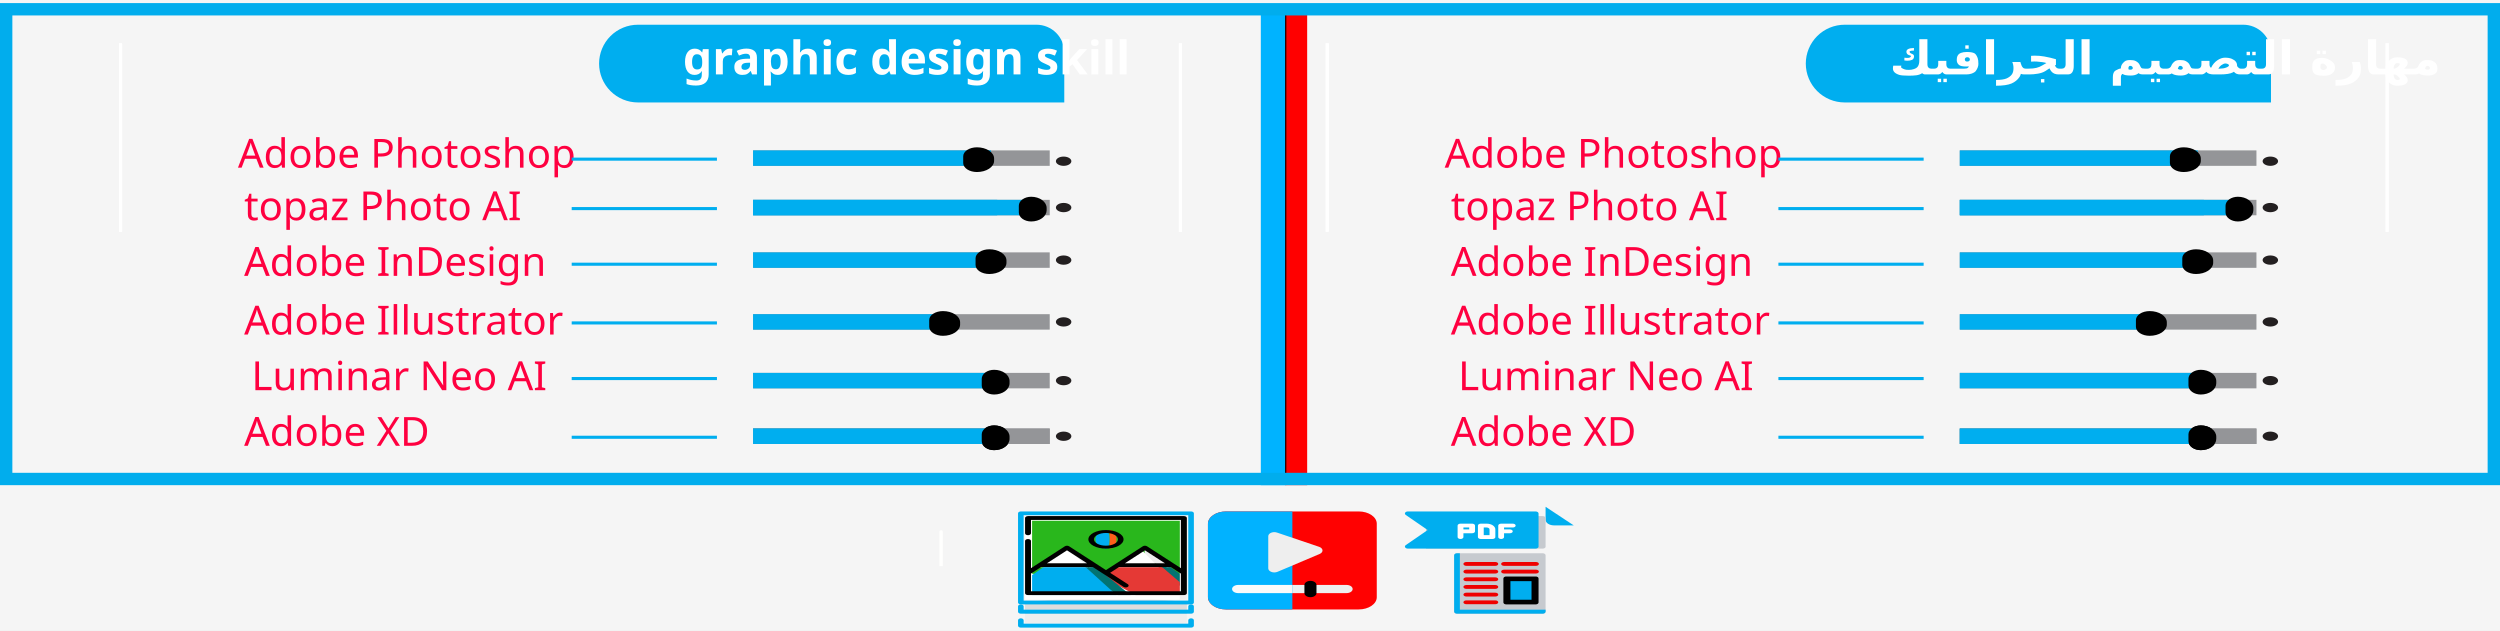
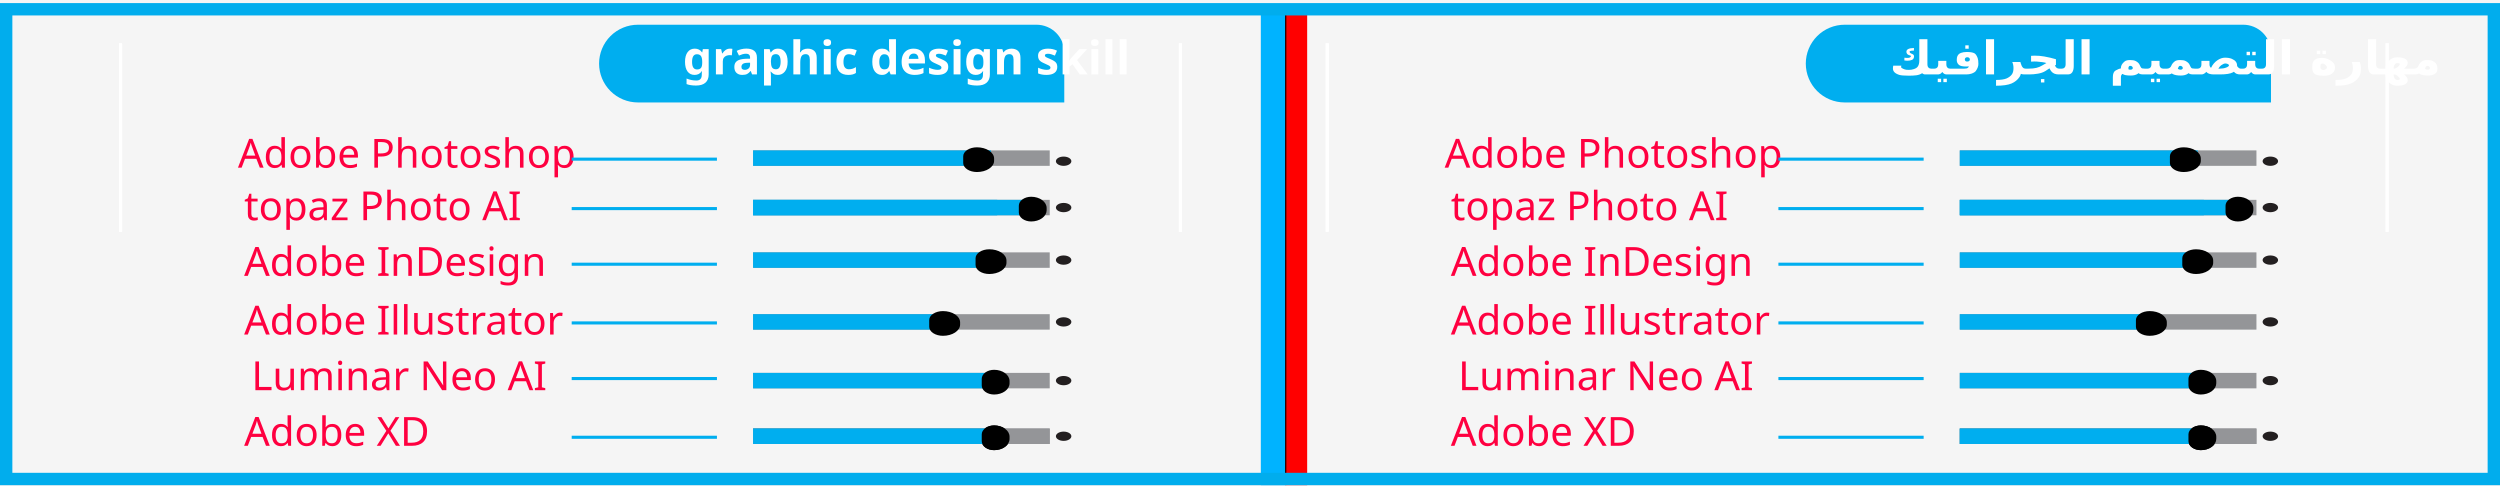
- <svg xmlns="http://www.w3.org/2000/svg" width="809" height="204" viewBox="0 0 809 204" fill="none">
-   <rect width="809" height="204" fill="#F5F5F5" />
+ <svg xmlns="http://www.w3.org/2000/svg" width="809" height="157" viewBox="0 0 809 157" fill="none">
+   <rect width="809" height="157" fill="#F5F5F5" />
  <g filter="url(#filter0_d_0_1)">
    <mask id="path-1-inside-1_0_1" fill="white">
      <path d="M725.492 1H469.492H725.492Z" />
    </mask>
    <path d="M725.492 1H469.492H725.492Z" fill="#231F20" />
    <path d="M725.492 1H469.492H725.492Z" stroke="black" stroke-width="0.6" mask="url(#path-1-inside-1_0_1)" />
  </g>
  <path d="M429.492 14L429.492 75" stroke="white" />
  <path d="M429.492 14L429.492 75" stroke="white" />
  <path d="M596.931 8H725.909C727.089 8 728.257 8.232 729.347 8.684C730.436 9.135 731.427 9.797 732.261 10.631C733.095 11.465 733.757 12.456 734.208 13.545C734.66 14.635 734.892 15.803 734.892 16.983V33.152H596.931C593.596 33.152 590.397 31.827 588.038 29.469C585.68 27.11 584.355 23.911 584.355 20.576C584.355 17.241 585.68 14.042 588.038 11.683C590.397 9.325 593.596 8 596.931 8Z" fill="#00AEEF" />
  <text fill="white" xml:space="preserve" style="white-space: pre" font-family="Harmattan" font-size="15" font-weight="bold" letter-spacing="0em">
    <tspan x="611.492" y="24.087">مهارة التصميم الجرافيك</tspan>
  </text>
  <path d="M734.684 53.668C736.065 53.668 737.184 52.996 737.184 52.168C737.184 51.34 736.065 50.668 734.684 50.668C733.303 50.668 732.184 51.34 732.184 52.168C732.184 52.996 733.303 53.668 734.684 53.668Z" fill="#231F20" />
  <path d="M734.684 85.668C736.065 85.668 737.184 84.996 737.184 84.168C737.184 83.34 736.065 82.668 734.684 82.668C733.303 82.668 732.184 83.34 732.184 84.168C732.184 84.996 733.303 85.668 734.684 85.668Z" fill="#231F20" />
  <path d="M734.684 68.668C736.065 68.668 737.184 67.996 737.184 67.168C737.184 66.34 736.065 65.668 734.684 65.668C733.303 65.668 732.184 66.34 732.184 67.168C732.184 67.996 733.303 68.668 734.684 68.668Z" fill="#231F20" />
  <path d="M734.684 105.668C736.065 105.668 737.184 104.996 737.184 104.168C737.184 103.34 736.065 102.668 734.684 102.668C733.303 102.668 732.184 103.34 732.184 104.168C732.184 104.996 733.303 105.668 734.684 105.668Z" fill="#231F20" />
  <path d="M734.684 124.668C736.065 124.668 737.184 123.996 737.184 123.168C737.184 122.34 736.065 121.668 734.684 121.668C733.303 121.668 732.184 122.34 732.184 123.168C732.184 123.996 733.303 124.668 734.684 124.668Z" fill="#231F20" />
  <path d="M734.684 142.668C736.065 142.668 737.184 141.996 737.184 141.168C737.184 140.34 736.065 139.668 734.684 139.668C733.303 139.668 732.184 140.34 732.184 141.168C732.184 141.996 733.303 142.668 734.684 142.668Z" fill="#231F20" />
  <path d="M730.184 81.668H634.184V86.668H730.184V81.668Z" fill="#949598" />
  <path d="M730.184 64.668H634.184V69.668H730.184V64.668Z" fill="#949598" />
  <path d="M730.184 101.668H634.184V106.668H730.184V101.668Z" fill="#949598" />
  <path d="M730.184 120.668H634.184V125.668H730.184V120.668Z" fill="#949598" />
  <path d="M730.184 138.668H634.184V143.668H730.184V138.668Z" fill="#949598" />
  <path d="M730.184 48.668H634.184V53.668H730.184V48.668Z" fill="#949598" />
  <path d="M713.184 81.668H634.184V86.668H713.184V81.668Z" fill="#00AEEF" />
  <path d="M713.184 64.668H634.184V69.668H713.184V64.668Z" fill="#00AEEF" />
  <path d="M722.184 64.668H634.184V69.668H722.184V64.668Z" fill="#00AEEF" />
  <path d="M696.184 101.668H634.184V106.668H696.184V101.668Z" fill="#00AEEF" />
  <path d="M712.184 120.668H634.184V125.668H712.184V120.668Z" fill="#00AEEF" />
  <path d="M712.184 138.668H634.184V143.668H712.184V138.668Z" fill="#00AEEF" />
  <path d="M711.184 48.668H634.184V53.668H711.184V48.668Z" fill="#00AEEF" />
  <path d="M710.629 80.668C712.102 80.668 713.515 81.052 714.557 81.734C715.599 82.417 716.184 83.343 716.184 84.308V85.025C716.185 85.503 716.041 85.977 715.762 86.419C715.484 86.861 715.074 87.263 714.559 87.601C714.043 87.939 713.43 88.207 712.756 88.391C712.081 88.574 711.359 88.668 710.629 88.668C710.045 88.668 709.466 88.593 708.927 88.446C708.387 88.299 707.897 88.085 707.484 87.814C707.072 87.543 706.744 87.222 706.521 86.868C706.298 86.514 706.183 86.135 706.184 85.753V83.58C706.184 82.808 706.652 82.067 707.486 81.521C708.319 80.975 709.45 80.668 710.629 80.668Z" fill="black" />
  <path d="M724.184 63.668C725.51 63.668 726.782 64.052 727.72 64.734C728.657 65.417 729.184 66.343 729.184 67.308V68.025C729.185 68.503 729.056 68.977 728.805 69.419C728.554 69.861 728.185 70.263 727.721 70.601C727.257 70.939 726.705 71.207 726.099 71.391C725.492 71.574 724.841 71.668 724.184 71.668C723.659 71.668 723.138 71.593 722.653 71.446C722.167 71.299 721.726 71.085 721.354 70.814C720.983 70.543 720.688 70.222 720.487 69.868C720.287 69.514 720.184 69.135 720.184 68.753V66.58C720.184 65.808 720.606 65.067 721.356 64.521C722.106 63.975 723.123 63.668 724.184 63.668Z" fill="black" />
  <path d="M695.629 100.668C697.102 100.668 698.515 101.051 699.557 101.734C700.599 102.417 701.184 103.343 701.184 104.308V105.025C701.185 105.503 701.041 105.977 700.762 106.419C700.484 106.861 700.074 107.262 699.559 107.601C699.043 107.939 698.43 108.208 697.756 108.391C697.081 108.574 696.359 108.668 695.629 108.668C695.045 108.668 694.466 108.593 693.927 108.446C693.387 108.299 692.897 108.085 692.484 107.814C692.072 107.543 691.744 107.222 691.521 106.868C691.298 106.515 691.183 106.136 691.184 105.753V103.58C691.184 102.808 691.652 102.067 692.486 101.521C693.319 100.975 694.45 100.668 695.629 100.668Z" fill="black" />
  <path d="M712.184 119.668C713.51 119.668 714.782 120.051 715.72 120.734C716.657 121.417 717.184 122.343 717.184 123.308V124.025C717.185 124.503 717.056 124.977 716.805 125.419C716.554 125.861 716.185 126.262 715.721 126.601C715.257 126.939 714.705 127.208 714.099 127.391C713.492 127.574 712.841 127.668 712.184 127.668C711.659 127.668 711.138 127.593 710.653 127.446C710.167 127.299 709.726 127.085 709.354 126.814C708.983 126.543 708.688 126.222 708.487 125.868C708.287 125.515 708.184 125.136 708.184 124.753V122.58C708.184 121.808 708.606 121.067 709.356 120.521C710.106 119.975 711.123 119.668 712.184 119.668Z" fill="black" />
  <path d="M712.184 137.668C713.51 137.668 714.782 138.051 715.72 138.734C716.657 139.417 717.184 140.343 717.184 141.308V142.025C717.185 142.503 717.056 142.977 716.805 143.419C716.554 143.861 716.185 144.262 715.721 144.601C715.257 144.939 714.705 145.208 714.099 145.391C713.492 145.574 712.841 145.668 712.184 145.668C711.659 145.668 711.138 145.593 710.653 145.446C710.167 145.299 709.726 145.085 709.354 144.814C708.983 144.543 708.688 144.222 708.487 143.868C708.287 143.515 708.184 143.136 708.184 142.753V140.58C708.184 139.808 708.606 139.067 709.356 138.521C710.106 137.975 711.123 137.668 712.184 137.668Z" fill="black" />
  <path d="M706.629 47.668C708.102 47.668 709.515 48.051 710.557 48.734C711.599 49.417 712.184 50.343 712.184 51.308V52.025C712.185 52.503 712.041 52.977 711.762 53.419C711.484 53.861 711.074 54.263 710.559 54.601C710.043 54.939 709.43 55.208 708.756 55.391C708.081 55.574 707.359 55.668 706.629 55.668C706.045 55.668 705.466 55.593 704.927 55.446C704.387 55.3 703.897 55.085 703.484 54.814C703.072 54.543 702.744 54.222 702.521 53.868C702.298 53.514 702.183 53.136 702.184 52.753V50.58C702.184 49.808 702.652 49.067 703.486 48.521C704.319 47.975 705.45 47.668 706.629 47.668Z" fill="black" />
  <path d="M730.184 138.668H634.184V143.668H730.184V138.668Z" fill="#949598" />
  <path d="M712.184 138.668H634.184V143.668H712.184V138.668Z" fill="#00AEEF" />
  <path d="M712.184 137.668C713.51 137.668 714.782 138.051 715.72 138.734C716.657 139.417 717.184 140.343 717.184 141.308V142.025C717.185 142.503 717.056 142.977 716.805 143.419C716.554 143.861 716.185 144.262 715.721 144.601C715.257 144.939 714.705 145.208 714.099 145.391C713.492 145.574 712.841 145.668 712.184 145.668C711.659 145.668 711.138 145.593 710.653 145.446C710.167 145.299 709.726 145.085 709.354 144.814C708.983 144.543 708.688 144.222 708.487 143.868C708.287 143.515 708.184 143.136 708.184 142.753V140.58C708.184 139.808 708.606 139.067 709.356 138.521C710.106 137.975 711.123 137.668 712.184 137.668Z" fill="black" />
  <text fill="#FF0040" xml:space="preserve" style="white-space: pre" font-family="Bahij TheSansArabic" font-size="13" font-weight="500" letter-spacing="0em">
    <tspan x="469.492" y="89.261">Adobe InDesign</tspan>
  </text>
  <text fill="#FF0040" xml:space="preserve" style="white-space: pre" font-family="Bahij TheSansArabic" font-size="13" font-weight="500" letter-spacing="0em">
    <tspan x="469.492" y="108.261">Adobe Illustrator</tspan>
  </text>
  <text fill="#FF0040" xml:space="preserve" style="white-space: pre" font-family="Bahij TheSansArabic" font-size="13" font-weight="500" letter-spacing="0em">
    <tspan x="468.492" y="126.261"> Luminar Neo AI</tspan>
  </text>
  <text fill="#FF0040" xml:space="preserve" style="white-space: pre" font-family="Bahij TheSansArabic" font-size="13" font-weight="500" letter-spacing="0em">
    <tspan x="469.492" y="144.261">Adobe XD</tspan>
  </text>
  <text fill="#FF0040" xml:space="preserve" style="white-space: pre" font-family="Bahij TheSansArabic" font-size="13" font-weight="500" letter-spacing="0em">
    <tspan x="469.492" y="71.261">topaz Photo AI</tspan>
  </text>
  <text fill="#FF0040" xml:space="preserve" style="white-space: pre" font-family="Bahij TheSansArabic" font-size="13" font-weight="500" letter-spacing="0em">
    <tspan x="467.492" y="54.261">Adobe Photoshop</tspan>
  </text>
  <path d="M622.492 52H575.492V51H622.492V52Z" fill="#00AEEF" />
  <path d="M622.492 68H575.492V67H622.492V68Z" fill="#00AEEF" />
  <path d="M622.492 105H575.492V104H622.492V105Z" fill="#00AEEF" />
  <path d="M622.492 123H575.492V122H622.492V123Z" fill="#00AEEF" />
  <path d="M622.492 142H575.492V141H622.492V142Z" fill="#00AEEF" />
  <path d="M622.492 86H575.492V85H622.492V86Z" fill="#00AEEF" />
  <path d="M772.492 14L772.492 75" stroke="white" />
  <path d="M772.492 14L772.492 75" stroke="white" />
  <g filter="url(#filter1_d_0_1)">
    <mask id="path-48-inside-2_0_1" fill="white">
      <path d="M335 1H79H335Z" />
    </mask>
    <path d="M335 1H79H335Z" fill="#231F20" />
    <path d="M335 1H79H335Z" stroke="black" stroke-width="0.6" mask="url(#path-48-inside-2_0_1)" />
  </g>
  <path d="M39 14L39 75" stroke="white" />
  <path d="M39 14L39 75" stroke="white" />
  <path d="M206.439 8H335.417C336.596 8 337.765 8.232 338.854 8.684C339.944 9.135 340.935 9.797 341.769 10.631C342.603 11.465 343.265 12.456 343.716 13.545C344.167 14.635 344.4 15.803 344.4 16.983V33.152H206.439C203.103 33.152 199.905 31.827 197.546 29.469C195.188 27.11 193.863 23.911 193.863 20.576C193.863 17.241 195.188 14.042 197.546 11.683C199.905 9.325 203.103 8 206.439 8Z" fill="#00AEEF" />
  <text fill="white" xml:space="preserve" style="white-space: pre" font-family="Harmattan" font-size="15" font-weight="bold" letter-spacing="0em">
    <tspan x="221" y="24.087">graphic design skill</tspan>
  </text>
  <path d="M344.192 53.668C345.573 53.668 346.692 52.996 346.692 52.168C346.692 51.34 345.573 50.668 344.192 50.668C342.811 50.668 341.692 51.34 341.692 52.168C341.692 52.996 342.811 53.668 344.192 53.668Z" fill="#231F20" />
  <path d="M344.192 85.668C345.573 85.668 346.692 84.996 346.692 84.168C346.692 83.34 345.573 82.668 344.192 82.668C342.811 82.668 341.692 83.34 341.692 84.168C341.692 84.996 342.811 85.668 344.192 85.668Z" fill="#231F20" />
  <path d="M344.192 68.668C345.573 68.668 346.692 67.996 346.692 67.168C346.692 66.34 345.573 65.668 344.192 65.668C342.811 65.668 341.692 66.34 341.692 67.168C341.692 67.996 342.811 68.668 344.192 68.668Z" fill="#231F20" />
  <path d="M344.192 105.668C345.573 105.668 346.692 104.996 346.692 104.168C346.692 103.34 345.573 102.668 344.192 102.668C342.811 102.668 341.692 103.34 341.692 104.168C341.692 104.996 342.811 105.668 344.192 105.668Z" fill="#231F20" />
  <path d="M344.192 124.668C345.573 124.668 346.692 123.996 346.692 123.168C346.692 122.34 345.573 121.668 344.192 121.668C342.811 121.668 341.692 122.34 341.692 123.168C341.692 123.996 342.811 124.668 344.192 124.668Z" fill="#231F20" />
  <path d="M344.192 142.668C345.573 142.668 346.692 141.996 346.692 141.168C346.692 140.34 345.573 139.668 344.192 139.668C342.811 139.668 341.692 140.34 341.692 141.168C341.692 141.996 342.811 142.668 344.192 142.668Z" fill="#231F20" />
  <path d="M339.692 81.668H243.692V86.668H339.692V81.668Z" fill="#949598" />
  <path d="M339.692 64.668H243.692V69.668H339.692V64.668Z" fill="#949598" />
  <path d="M339.692 101.668H243.692V106.668H339.692V101.668Z" fill="#949598" />
  <path d="M339.692 120.668H243.692V125.668H339.692V120.668Z" fill="#949598" />
  <path d="M339.692 138.668H243.692V143.668H339.692V138.668Z" fill="#949598" />
  <path d="M339.692 48.668H243.692V53.668H339.692V48.668Z" fill="#949598" />
  <path d="M322.692 81.668H243.692V86.668H322.692V81.668Z" fill="#00AEEF" />
  <path d="M322.692 64.668H243.692V69.668H322.692V64.668Z" fill="#00AEEF" />
  <path d="M331.692 64.668H243.692V69.668H331.692V64.668Z" fill="#00AEEF" />
  <path d="M305.692 101.668H243.692V106.668H305.692V101.668Z" fill="#00AEEF" />
  <path d="M321.692 120.668H243.692V125.668H321.692V120.668Z" fill="#00AEEF" />
  <path d="M321.692 138.668H243.692V143.668H321.692V138.668Z" fill="#00AEEF" />
  <path d="M320.692 48.668H243.692V53.668H320.692V48.668Z" fill="#00AEEF" />
  <path d="M320.137 80.668C321.61 80.668 323.023 81.052 324.065 81.734C325.107 82.417 325.692 83.343 325.692 84.308V85.025C325.692 85.503 325.549 85.977 325.27 86.419C324.991 86.861 324.582 87.263 324.066 87.601C323.55 87.939 322.938 88.207 322.263 88.391C321.589 88.574 320.866 88.668 320.137 88.668C319.552 88.668 318.974 88.593 318.435 88.446C317.895 88.299 317.405 88.085 316.992 87.814C316.579 87.543 316.252 87.222 316.029 86.868C315.806 86.514 315.691 86.135 315.692 85.753V83.58C315.692 82.808 316.16 82.067 316.994 81.521C317.827 80.975 318.958 80.668 320.137 80.668Z" fill="black" />
  <path d="M333.692 63.668C335.018 63.668 336.29 64.052 337.227 64.734C338.165 65.417 338.692 66.343 338.692 67.308V68.025C338.692 68.503 338.563 68.977 338.312 69.419C338.061 69.861 337.693 70.263 337.229 70.601C336.765 70.939 336.213 71.207 335.606 71.391C334.999 71.574 334.349 71.668 333.692 71.668C333.166 71.668 332.646 71.593 332.16 71.446C331.675 71.299 331.234 71.085 330.862 70.814C330.491 70.543 330.196 70.222 329.995 69.868C329.794 69.514 329.691 69.135 329.692 68.753V66.58C329.692 65.808 330.113 65.067 330.864 64.521C331.614 63.975 332.631 63.668 333.692 63.668Z" fill="black" />
  <path d="M305.137 100.668C306.61 100.668 308.023 101.051 309.065 101.734C310.107 102.417 310.692 103.343 310.692 104.308V105.025C310.692 105.503 310.549 105.977 310.27 106.419C309.991 106.861 309.582 107.262 309.066 107.601C308.55 107.939 307.938 108.208 307.263 108.391C306.589 108.574 305.866 108.668 305.137 108.668C304.552 108.668 303.974 108.593 303.435 108.446C302.895 108.299 302.405 108.085 301.992 107.814C301.579 107.543 301.252 107.222 301.029 106.868C300.806 106.515 300.691 106.136 300.692 105.753V103.58C300.692 102.808 301.16 102.067 301.994 101.521C302.827 100.975 303.958 100.668 305.137 100.668Z" fill="black" />
  <path d="M321.692 119.668C323.018 119.668 324.29 120.051 325.227 120.734C326.165 121.417 326.692 122.343 326.692 123.308V124.025C326.692 124.503 326.563 124.977 326.312 125.419C326.061 125.861 325.693 126.262 325.229 126.601C324.765 126.939 324.213 127.208 323.606 127.391C322.999 127.574 322.349 127.668 321.692 127.668C321.166 127.668 320.646 127.593 320.16 127.446C319.675 127.299 319.234 127.085 318.862 126.814C318.491 126.543 318.196 126.222 317.995 125.868C317.794 125.515 317.691 125.136 317.692 124.753V122.58C317.692 121.808 318.113 121.067 318.864 120.521C319.614 119.975 320.631 119.668 321.692 119.668Z" fill="black" />
  <path d="M321.692 137.668C323.018 137.668 324.29 138.051 325.227 138.734C326.165 139.417 326.692 140.343 326.692 141.308V142.025C326.692 142.503 326.563 142.977 326.312 143.419C326.061 143.861 325.693 144.262 325.229 144.601C324.765 144.939 324.213 145.208 323.606 145.391C322.999 145.574 322.349 145.668 321.692 145.668C321.166 145.668 320.646 145.593 320.16 145.446C319.675 145.299 319.234 145.085 318.862 144.814C318.491 144.543 318.196 144.222 317.995 143.868C317.794 143.515 317.691 143.136 317.692 142.753V140.58C317.692 139.808 318.113 139.067 318.864 138.521C319.614 137.975 320.631 137.668 321.692 137.668Z" fill="black" />
  <path d="M316.137 47.668C317.61 47.668 319.023 48.051 320.065 48.734C321.107 49.417 321.692 50.343 321.692 51.308V52.025C321.692 52.503 321.549 52.977 321.27 53.419C320.991 53.861 320.582 54.263 320.066 54.601C319.55 54.939 318.938 55.208 318.263 55.391C317.589 55.574 316.866 55.668 316.137 55.668C315.552 55.668 314.974 55.593 314.435 55.446C313.895 55.3 313.405 55.085 312.992 54.814C312.579 54.543 312.252 54.222 312.029 53.868C311.806 53.514 311.691 53.136 311.692 52.753V50.58C311.692 49.808 312.16 49.067 312.994 48.521C313.827 47.975 314.958 47.668 316.137 47.668Z" fill="black" />
  <path d="M339.692 138.668H243.692V143.668H339.692V138.668Z" fill="#949598" />
  <path d="M321.692 138.668H243.692V143.668H321.692V138.668Z" fill="#00AEEF" />
  <path d="M321.692 137.668C323.018 137.668 324.29 138.051 325.227 138.734C326.165 139.417 326.692 140.343 326.692 141.308V142.025C326.692 142.503 326.563 142.977 326.312 143.419C326.061 143.861 325.693 144.262 325.229 144.601C324.765 144.939 324.213 145.208 323.606 145.391C322.999 145.574 322.349 145.668 321.692 145.668C321.166 145.668 320.646 145.593 320.16 145.446C319.675 145.299 319.234 145.085 318.862 144.814C318.491 144.543 318.196 144.222 317.995 143.868C317.794 143.515 317.691 143.136 317.692 142.753V140.58C317.692 139.808 318.113 139.067 318.864 138.521C319.614 137.975 320.631 137.668 321.692 137.668Z" fill="black" />
  <text fill="#FF0040" xml:space="preserve" style="white-space: pre" font-family="Bahij TheSansArabic" font-size="13" font-weight="500" letter-spacing="0em">
    <tspan x="79" y="89.261">Adobe InDesign</tspan>
  </text>
  <text fill="#FF0040" xml:space="preserve" style="white-space: pre" font-family="Bahij TheSansArabic" font-size="13" font-weight="500" letter-spacing="0em">
    <tspan x="79" y="108.261">Adobe Illustrator</tspan>
  </text>
  <text fill="#FF0040" xml:space="preserve" style="white-space: pre" font-family="Bahij TheSansArabic" font-size="13" font-weight="500" letter-spacing="0em">
    <tspan x="78" y="126.261"> Luminar Neo AI</tspan>
  </text>
  <text fill="#FF0040" xml:space="preserve" style="white-space: pre" font-family="Bahij TheSansArabic" font-size="13" font-weight="500" letter-spacing="0em">
    <tspan x="79" y="144.261">Adobe XD</tspan>
  </text>
  <text fill="#FF0040" xml:space="preserve" style="white-space: pre" font-family="Bahij TheSansArabic" font-size="13" font-weight="500" letter-spacing="0em">
    <tspan x="79" y="71.261">topaz Photo AI</tspan>
  </text>
  <text fill="#FF0040" xml:space="preserve" style="white-space: pre" font-family="Bahij TheSansArabic" font-size="13" font-weight="500" letter-spacing="0em">
    <tspan x="77" y="54.261">Adobe Photoshop</tspan>
  </text>
  <path d="M232 52H185V51H232V52Z" fill="#00AEEF" />
  <path d="M232 68H185V67H232V68Z" fill="#00AEEF" />
  <path d="M232 105H185V104H232V105Z" fill="#00AEEF" />
  <path d="M232 123H185V122H232V123Z" fill="#00AEEF" />
  <path d="M232 142H185V141H232V142Z" fill="#00AEEF" />
  <path d="M232 86H185V85H232V86Z" fill="#00AEEF" />
  <path d="M382 14L382 75" stroke="white" />
  <path d="M382 14L382 75" stroke="white" />
  <rect x="408" y="2" width="15" height="155" fill="url(#paint0_linear_0_1)" />
  <rect x="2" y="-2" width="805" height="152" transform="matrix(1 0 0 -1 0 153)" stroke="#01ADED" stroke-width="4" />
-   <path d="M439.67 165.504H396.746C393.514 165.504 390.893 167.279 390.893 169.468V193.251C390.893 195.44 393.514 197.214 396.746 197.214H439.67C442.902 197.214 445.523 195.44 445.523 193.251V169.468C445.523 167.279 442.902 165.504 439.67 165.504Z" fill="#FF0101" />
-   <path d="M435.767 191.93H400.648C400.13 191.93 399.634 191.79 399.268 191.543C398.902 191.295 398.697 190.959 398.697 190.608C398.697 190.258 398.902 189.922 399.268 189.674C399.634 189.426 400.13 189.287 400.648 189.287H435.767C436.285 189.287 436.781 189.426 437.147 189.674C437.513 189.922 437.718 190.258 437.718 190.608C437.718 190.959 437.513 191.295 437.147 191.543C436.781 191.79 436.285 191.93 435.767 191.93Z" fill="#EEEEEE" />
-   <path d="M424.062 193.251C423.544 193.251 423.048 193.112 422.682 192.864C422.316 192.616 422.111 192.28 422.111 191.93V189.287C422.111 188.937 422.316 188.601 422.682 188.353C423.048 188.105 423.544 187.966 424.062 187.966C424.579 187.966 425.076 188.105 425.442 188.353C425.807 188.601 426.013 188.937 426.013 189.287V191.93C426.013 192.28 425.807 192.616 425.442 192.864C425.076 193.112 424.579 193.251 424.062 193.251Z" fill="black" />
-   <path d="M396.746 165.504C395.194 165.504 393.705 165.922 392.607 166.665C391.51 167.408 390.893 168.416 390.893 169.468V193.251C390.893 194.302 391.51 195.31 392.607 196.053C393.705 196.797 395.194 197.214 396.746 197.214H418.208V165.504H396.746Z" fill="#01B2FF" />
-   <path d="M400.648 189.287C400.13 189.287 399.634 189.426 399.268 189.674C398.902 189.922 398.697 190.258 398.697 190.608C398.697 190.959 398.902 191.295 399.268 191.543C399.634 191.79 400.13 191.93 400.648 191.93H418.208V189.287H400.648Z" fill="#FAFAFA" />
-   <path d="M413.234 172.335C412.937 172.233 412.606 172.185 412.274 172.195C411.942 172.204 411.618 172.271 411.335 172.389C411.052 172.506 410.817 172.671 410.654 172.868C410.492 173.064 410.406 173.285 410.405 173.511V183.922C410.407 184.158 410.502 184.388 410.681 184.59C410.859 184.793 411.114 184.959 411.419 185.072C411.702 185.187 412.026 185.246 412.356 185.244C412.721 185.244 413.079 185.176 413.39 185.045L418.209 182.997V174.013L413.234 172.335Z" fill="#00AEEF" />
-   <path d="M426.891 176.959L413.234 172.335C412.937 172.233 412.606 172.185 412.274 172.195C411.942 172.204 411.618 172.271 411.335 172.389C411.052 172.506 410.817 172.671 410.654 172.868C410.492 173.064 410.406 173.285 410.405 173.511V183.922C410.407 184.158 410.502 184.388 410.681 184.59C410.859 184.793 411.114 184.959 411.419 185.072C411.702 185.187 412.026 185.246 412.356 185.244C412.721 185.244 413.079 185.176 413.39 185.045L427.047 179.258C427.343 179.133 427.584 178.957 427.745 178.748C427.906 178.539 427.982 178.305 427.964 178.069C427.946 177.836 427.837 177.611 427.648 177.416C427.46 177.221 427.199 177.064 426.891 176.959Z" fill="#EEEEEE" />
-   <path d="M502.885 170.015H509.259L500.154 164V168.211C500.154 169.207 501.377 170.015 502.885 170.015Z" fill="#00AEEF" />
-   <path d="M499.161 167.008H461.457V177.534H499.161C499.709 177.534 500.154 177.272 500.154 176.949V167.593C500.154 167.27 499.709 167.008 499.161 167.008Z" fill="#C6CACF" />
-   <path d="M496.908 177.534H455.601C454.737 177.534 454.304 176.814 454.915 176.393L461.989 171.519L454.915 166.645C454.304 166.224 454.737 165.504 455.601 165.504H496.908C497.444 165.504 497.878 165.803 497.878 166.172V176.866C497.878 177.235 497.444 177.534 496.908 177.534Z" fill="#00AEEF" />
-   <path d="M476.377 169.455H472.619C472.101 169.455 471.68 169.733 471.68 170.076V173.8C471.68 174.142 472.101 174.42 472.619 174.42C473.138 174.42 473.559 174.142 473.559 173.8V172.558H476.377C476.896 172.558 477.317 172.28 477.317 171.938V170.076C477.317 169.733 476.896 169.455 476.377 169.455ZM475.438 171.317H473.559V170.696H475.438V171.317Z" fill="white" />
-   <path d="M481.074 169.455H479.195C478.677 169.455 478.256 169.733 478.256 170.076V173.8C478.256 174.142 478.677 174.42 479.195 174.42H482.953C483.472 174.42 483.893 174.142 483.893 173.8V171.317C483.893 170.29 482.629 169.455 481.074 169.455ZM482.014 173.179H480.135V170.696H481.074C481.592 170.696 482.014 170.975 482.014 171.317L482.014 173.179Z" fill="white" />
-   <path d="M489.53 169.455H485.772C485.253 169.455 484.832 169.733 484.832 170.076V173.8C484.832 174.142 485.253 174.42 485.772 174.42C486.29 174.42 486.711 174.142 486.711 173.8V172.558H488.59C489.109 172.558 489.53 172.28 489.53 171.938C489.53 171.595 489.109 171.317 488.59 171.317H486.711V170.696H489.53C490.048 170.696 490.469 170.418 490.469 170.076C490.469 169.733 490.048 169.455 489.53 169.455Z" fill="white" />
-   <path d="M499.229 198.587H471.487C470.977 198.587 470.563 198.295 470.563 197.936V179.69C470.563 179.33 470.977 179.038 471.487 179.038H499.229C499.74 179.038 500.154 179.33 500.154 179.69V197.936C500.154 198.296 499.74 198.587 499.229 198.587Z" fill="#C6CACF" />
-   <path d="M472.412 197.284V179.038H471.487C470.977 179.038 470.563 179.33 470.563 179.69V197.936C470.563 198.296 470.977 198.587 471.487 198.587H499.229C499.74 198.587 500.154 198.295 500.154 197.936V197.284H472.412Z" fill="#00AEEF" />
-   <path d="M497.002 195.579H487.372C486.888 195.579 486.496 195.291 486.496 194.935V187.201C486.496 186.845 486.888 186.557 487.372 186.557H497.002C497.486 186.557 497.878 186.845 497.878 187.201V194.935C497.878 195.291 497.486 195.579 497.002 195.579Z" fill="black" />
-   <path d="M495.601 188.061H488.772V194.076H495.601V188.061Z" fill="#00AEEF" />
-   <path d="M497.046 183.108H486.712C486.193 183.108 485.772 182.831 485.772 182.488C485.772 182.145 486.193 181.867 486.712 181.867H497.046C497.565 181.867 497.985 182.145 497.985 182.488C497.985 182.831 497.565 183.108 497.046 183.108Z" fill="#EF0000" />
-   <path d="M497.046 185.591H486.712C486.193 185.591 485.772 185.313 485.772 184.97C485.772 184.627 486.193 184.35 486.712 184.35H497.046C497.565 184.35 497.985 184.628 497.985 184.97C497.985 185.313 497.565 185.591 497.046 185.591Z" fill="#EF0000" />
-   <path d="M483.893 183.108H474.498C473.979 183.108 473.558 182.831 473.558 182.488C473.558 182.145 473.979 181.867 474.498 181.867H483.893C484.412 181.867 484.832 182.145 484.832 182.488C484.832 182.831 484.411 183.108 483.893 183.108Z" fill="#EF0000" />
-   <path d="M483.892 185.591H474.498C473.979 185.591 473.558 185.313 473.558 184.97C473.558 184.627 473.979 184.35 474.498 184.35H483.892C484.411 184.35 484.832 184.628 484.832 184.97C484.832 185.313 484.411 185.591 483.892 185.591Z" fill="#EF0000" />
-   <path d="M483.892 188.074H474.498C473.979 188.074 473.558 187.796 473.558 187.454C473.558 187.111 473.979 186.833 474.498 186.833H483.892C484.411 186.833 484.832 187.111 484.832 187.454C484.832 187.796 484.411 188.074 483.892 188.074Z" fill="#EF0000" />
-   <path d="M483.892 190.556H474.498C473.979 190.556 473.558 190.278 473.558 189.935C473.558 189.592 473.979 189.314 474.498 189.314H483.892C484.411 189.314 484.832 189.592 484.832 189.935C484.832 190.278 484.411 190.556 483.892 190.556Z" fill="#EF0000" />
-   <path d="M483.892 193.039H474.498C473.979 193.039 473.558 192.761 473.558 192.418C473.558 192.076 473.979 191.798 474.498 191.798H483.892C484.411 191.798 484.832 192.076 484.832 192.418C484.832 192.761 484.411 193.039 483.892 193.039Z" fill="#EF0000" />
-   <path d="M483.892 195.521H474.498C473.979 195.521 473.558 195.243 473.558 194.9C473.558 194.557 473.979 194.279 474.498 194.279H483.892C484.411 194.279 484.832 194.557 484.832 194.9C484.832 195.243 484.411 195.521 483.892 195.521Z" fill="#EF0000" />
-   <path d="M331.71 197.836V201.595H384.064V197.836L358.007 195.58L331.71 197.836Z" fill="#EEEEEE" />
-   <path d="M331.71 194.826V198.585H384.064V194.826L358.007 192.57L331.71 194.826Z" fill="#DCDCDC" />
-   <path d="M384.065 167.008V194.076H380.65L372.683 180.542L380.65 167.008H384.065Z" fill="#EEEEEE" />
-   <path d="M381.788 167.008V169.295L373.54 180.542L381.788 191.788V194.076H331.71V167.008H381.788Z" fill="white" />
-   <path d="M333.988 168.511V185.666L357.889 188.06L381.789 185.666V168.511H333.988Z" fill="#29B71C" />
-   <path d="M359.026 171.519V177.534C360.283 177.534 361.302 176.187 361.302 174.526C361.302 172.865 360.283 171.519 359.026 171.519Z" fill="#FE5F1A" />
-   <path d="M358.116 171.519C358.618 171.519 359.026 172.865 359.026 174.526C359.026 176.187 358.618 177.534 358.116 177.534C356.104 177.534 354.474 176.187 354.474 174.526C354.474 172.865 356.104 171.519 358.116 171.519Z" fill="#00AEEF" />
-   <path d="M381.788 189.565L368.131 182.046L378.284 183.246L381.789 185.671L381.788 189.565Z" fill="#027372" />
-   <path d="M376.266 183.676L369.772 180.542L361.406 183.676L356.75 186.77L367.49 192.572H381.788V188.404L376.266 183.676Z" fill="#E53935" />
-   <path d="M379.512 183.442L377.604 183.549L370.407 181.324V177.534L379.512 183.442Z" fill="#EEEEEE" />
-   <path d="M361.302 183.549L368.991 177.534L374.959 183.549L361.302 183.549Z" fill="white" />
-   <path d="M365.854 192.572H361.692L345.368 182.046L354.409 183.297L365.854 192.572Z" fill="#027372" />
-   <path d="M351.483 183.676L361.303 192.572H333.988V186.102L337.438 183.676L345.345 180.542L351.483 183.676Z" fill="#00AEEF" />
-   <path d="M354.473 183.442L352.565 183.549L345.368 181.324V177.534L354.473 183.442Z" fill="#EEEEEE" />
-   <path d="M336.264 183.549L345.234 177.534L352.198 183.549L336.264 183.549Z" fill="white" />
-   <path d="M385.433 200.091C384.931 200.091 384.525 200.379 384.525 200.735V201.809H331.251V200.735C331.251 200.379 330.844 200.091 330.343 200.091C329.841 200.091 329.434 200.379 329.434 200.735V202.454C329.434 202.81 329.841 203.098 330.343 203.098H385.433C385.934 203.098 386.341 202.81 386.341 202.454V200.735C386.341 200.379 385.934 200.091 385.433 200.091Z" fill="#00AEEF" />
-   <path d="M385.433 195.58C384.931 195.58 384.525 195.869 384.525 196.225V197.299H331.251V196.225C331.251 195.869 330.844 195.58 330.343 195.58C329.841 195.58 329.434 195.869 329.434 196.225V197.943C329.434 198.299 329.841 198.588 330.343 198.588H385.433C385.934 198.588 386.341 198.299 386.341 197.943V196.225C386.341 195.869 385.934 195.58 385.433 195.58Z" fill="#00AEEF" />
-   <path d="M385.433 165.504H330.343C329.841 165.504 329.434 165.777 329.434 166.114V194.97C329.434 195.307 329.841 195.58 330.343 195.58H385.433C385.934 195.58 386.341 195.307 386.341 194.97V166.114C386.341 165.777 385.934 165.504 385.433 165.504ZM384.525 194.36H331.251V166.723H384.525V194.36Z" fill="#00AEEF" />
-   <path d="M363.579 174.526C363.579 172.868 361.026 171.519 357.888 171.519C354.75 171.519 352.198 172.868 352.198 174.526C352.198 176.184 354.75 177.534 357.888 177.534C361.026 177.534 363.579 176.184 363.579 174.526ZM353.995 174.526C353.995 173.391 355.741 172.468 357.888 172.468C360.035 172.468 361.782 173.391 361.782 174.526C361.782 175.661 360.035 176.584 357.888 176.584C355.741 176.584 353.995 175.661 353.995 174.526Z" fill="black" />
-   <path d="M331.71 191.954C331.71 192.295 332.139 192.572 332.668 192.572H383.107C383.636 192.572 384.064 192.295 384.064 191.954V167.626C384.064 167.285 383.636 167.008 383.107 167.008H332.668C332.139 167.008 331.71 167.285 331.71 167.626V172.574C331.71 172.916 332.139 173.193 332.668 173.193C333.197 173.193 333.626 172.916 333.626 172.574V168.245H382.149V183.863L371.174 176.776C370.8 176.534 370.194 176.534 369.82 176.776L357.887 184.482L345.955 176.775C345.58 176.534 344.974 176.534 344.6 176.775L333.626 183.863V175.048C333.626 174.707 333.197 174.43 332.668 174.43C332.139 174.43 331.71 174.707 331.71 175.048V191.954ZM370.497 178.088L376.964 182.264H364.03L370.497 178.088ZM345.278 178.088L351.745 182.264H338.811L345.278 178.088ZM336.896 183.501H353.66L357.209 185.793C357.211 185.795 363.595 189.917 363.595 189.917C363.782 190.038 364.027 190.098 364.272 190.098C364.517 190.098 364.762 190.038 364.949 189.917C365.323 189.675 365.323 189.284 364.949 189.042L359.242 185.356L362.115 183.501H378.879L382.149 185.613V191.335H333.626V185.613L336.896 183.501Z" fill="black" />
-   <path fill-rule="evenodd" clip-rule="evenodd" d="M304.549 171.567C304.851 171.567 305.099 171.832 305.099 172.155V183.208H304V172.155C304 171.828 304.246 171.567 304.549 171.567Z" fill="#FFFFFE" />
  <defs>
    <filter id="filter0_d_0_1" x="465.492" y="0.7" width="264" height="8.6" filterUnits="userSpaceOnUse" color-interpolation-filters="sRGB">
      <feFlood flood-opacity="0" result="BackgroundImageFix" />
      <feColorMatrix in="SourceAlpha" type="matrix" values="0 0 0 0 0 0 0 0 0 0 0 0 0 0 0 0 0 0 127 0" result="hardAlpha" />
      <feOffset dy="4" />
      <feGaussianBlur stdDeviation="2" />
      <feComposite in2="hardAlpha" operator="out" />
      <feColorMatrix type="matrix" values="0 0 0 0 0 0 0 0 0 0 0 0 0 0 0 0 0 0 0.25 0" />
      <feBlend mode="normal" in2="BackgroundImageFix" result="effect1_dropShadow_0_1" />
      <feBlend mode="normal" in="SourceGraphic" in2="effect1_dropShadow_0_1" result="shape" />
    </filter>
    <filter id="filter1_d_0_1" x="75" y="0.7" width="264" height="8.6" filterUnits="userSpaceOnUse" color-interpolation-filters="sRGB">
      <feFlood flood-opacity="0" result="BackgroundImageFix" />
      <feColorMatrix in="SourceAlpha" type="matrix" values="0 0 0 0 0 0 0 0 0 0 0 0 0 0 0 0 0 0 127 0" result="hardAlpha" />
      <feOffset dy="4" />
      <feGaussianBlur stdDeviation="2" />
      <feComposite in2="hardAlpha" operator="out" />
      <feColorMatrix type="matrix" values="0 0 0 0 0 0 0 0 0 0 0 0 0 0 0 0 0 0 0.25 0" />
      <feBlend mode="normal" in2="BackgroundImageFix" result="effect1_dropShadow_0_1" />
      <feBlend mode="normal" in="SourceGraphic" in2="effect1_dropShadow_0_1" result="shape" />
    </filter>
    <linearGradient id="paint0_linear_0_1" x1="423" y1="79.5" x2="408" y2="79.5" gradientUnits="userSpaceOnUse">
      <stop offset="0.433" stop-color="#FF0000" />
      <stop offset="0.476" />
      <stop offset="0.476" stop-color="#00B3FF" />
    </linearGradient>
  </defs>
</svg>
